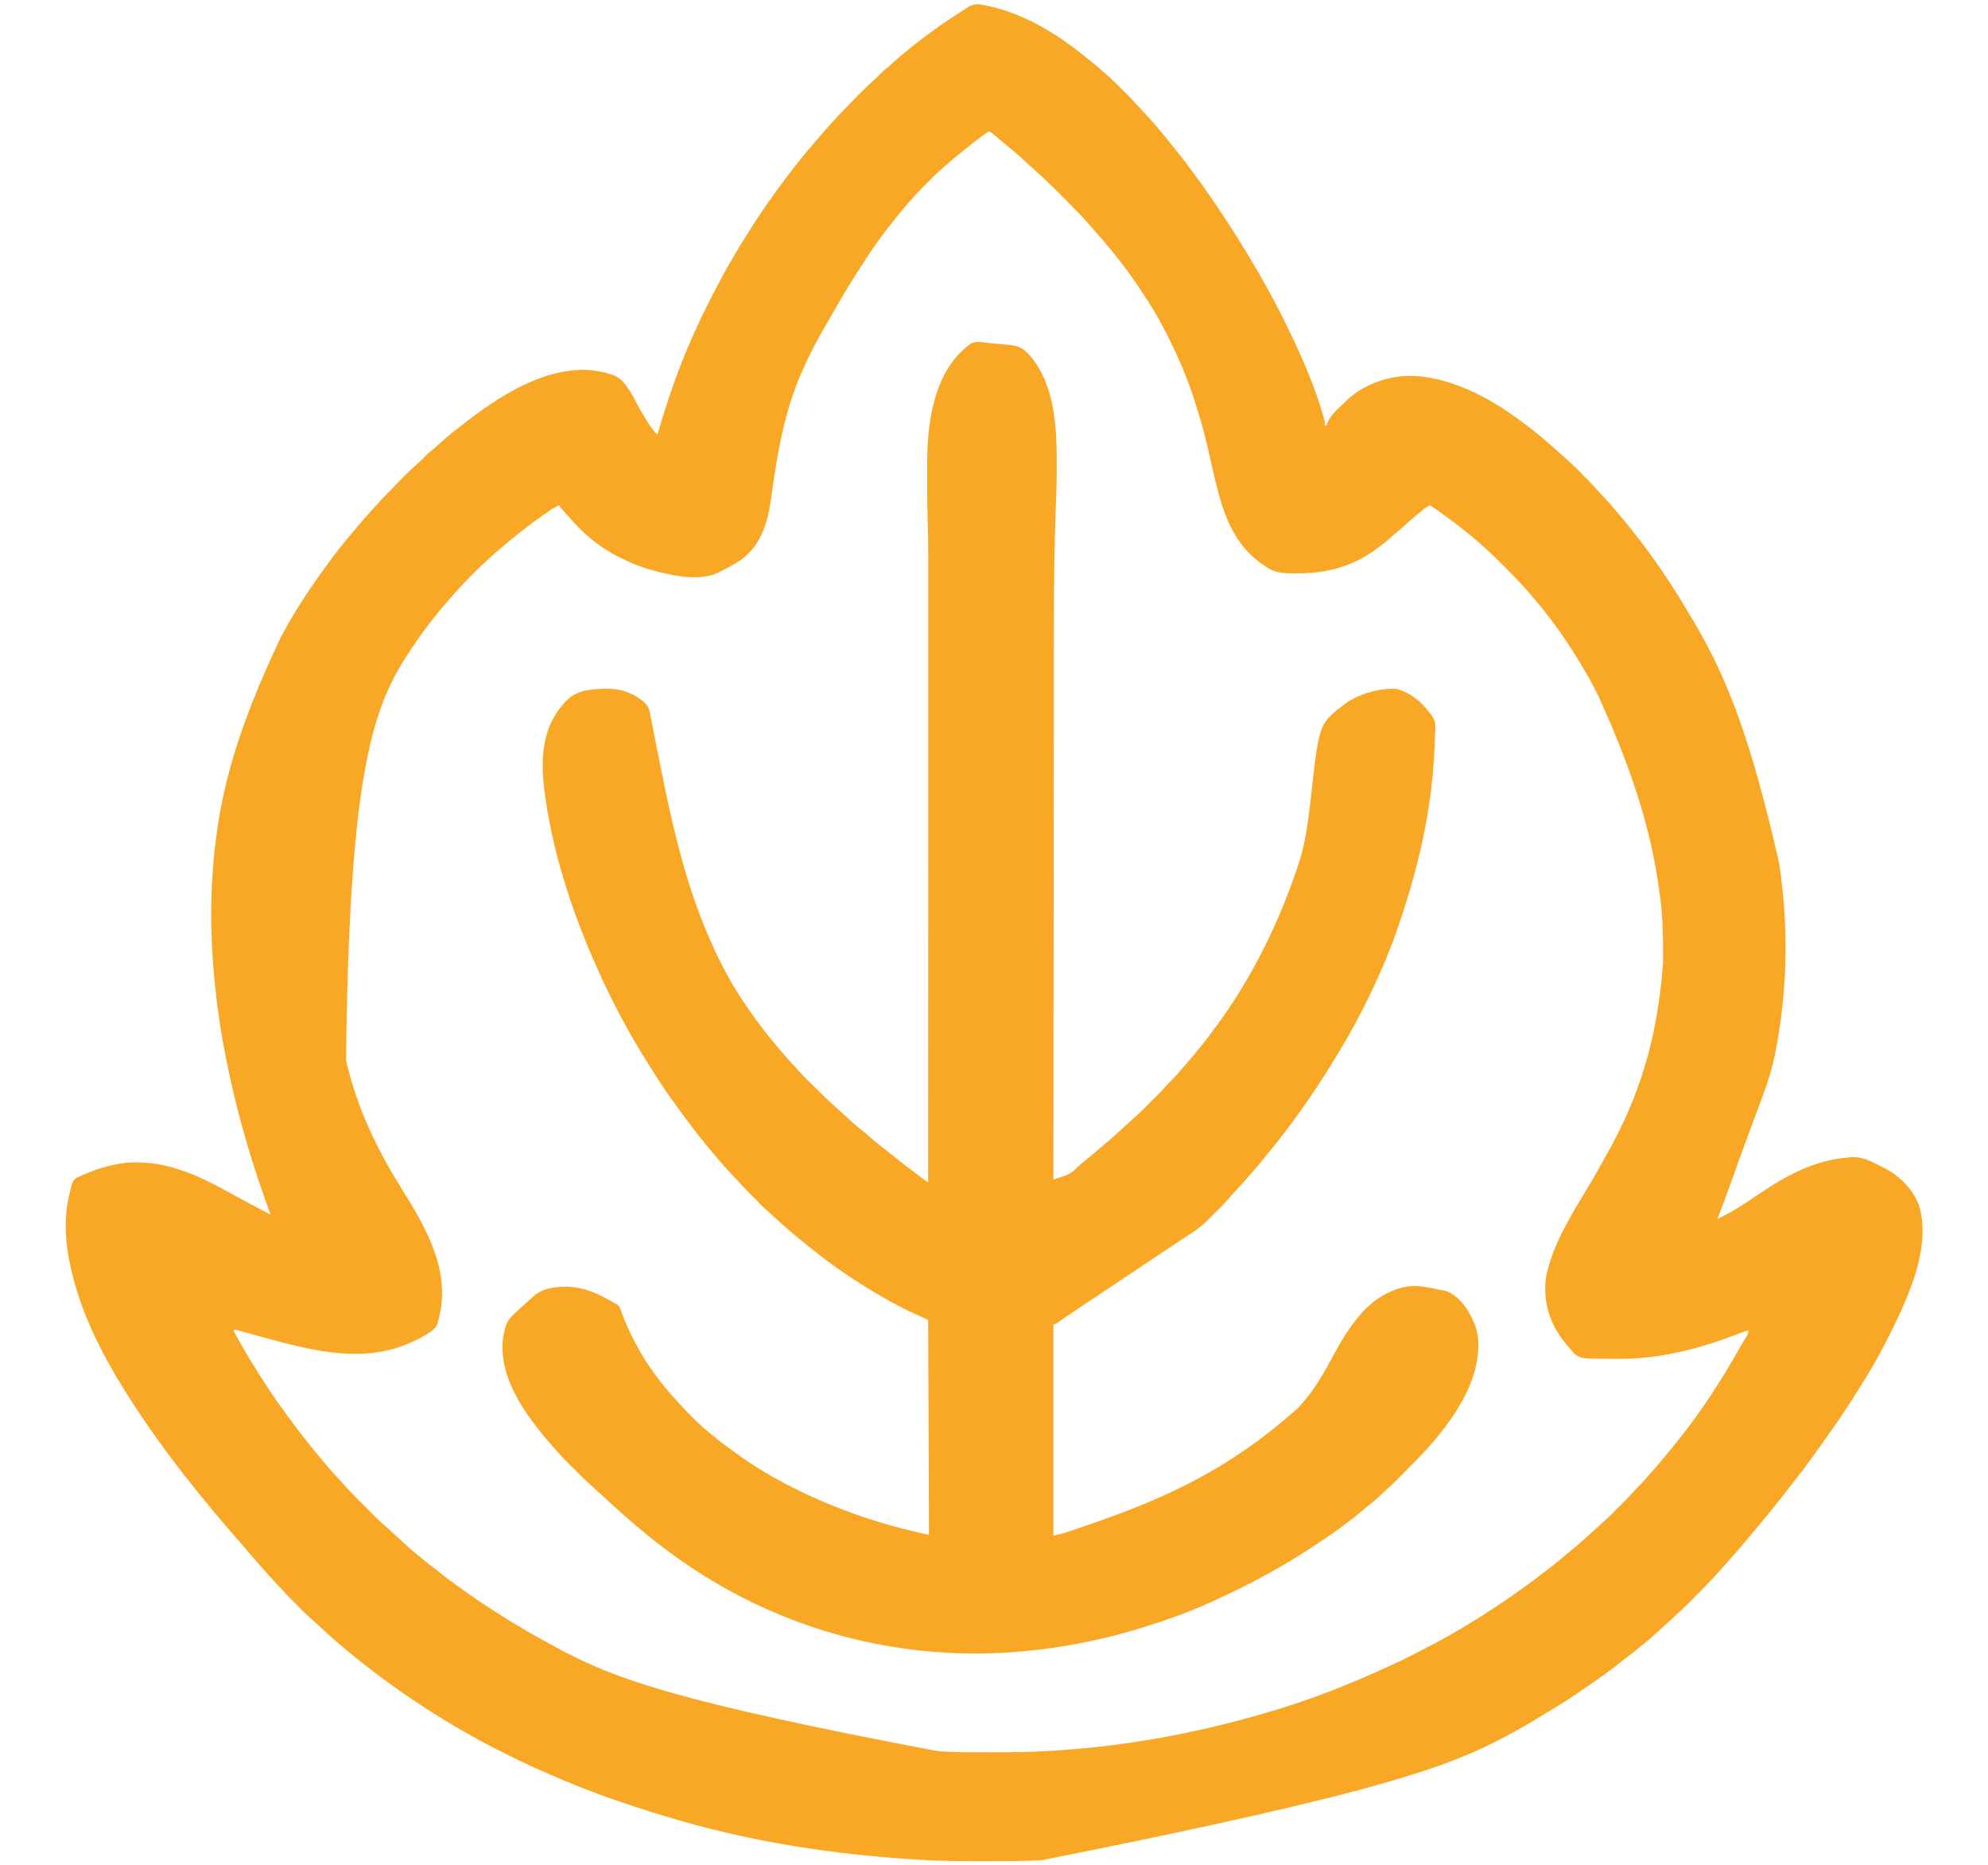
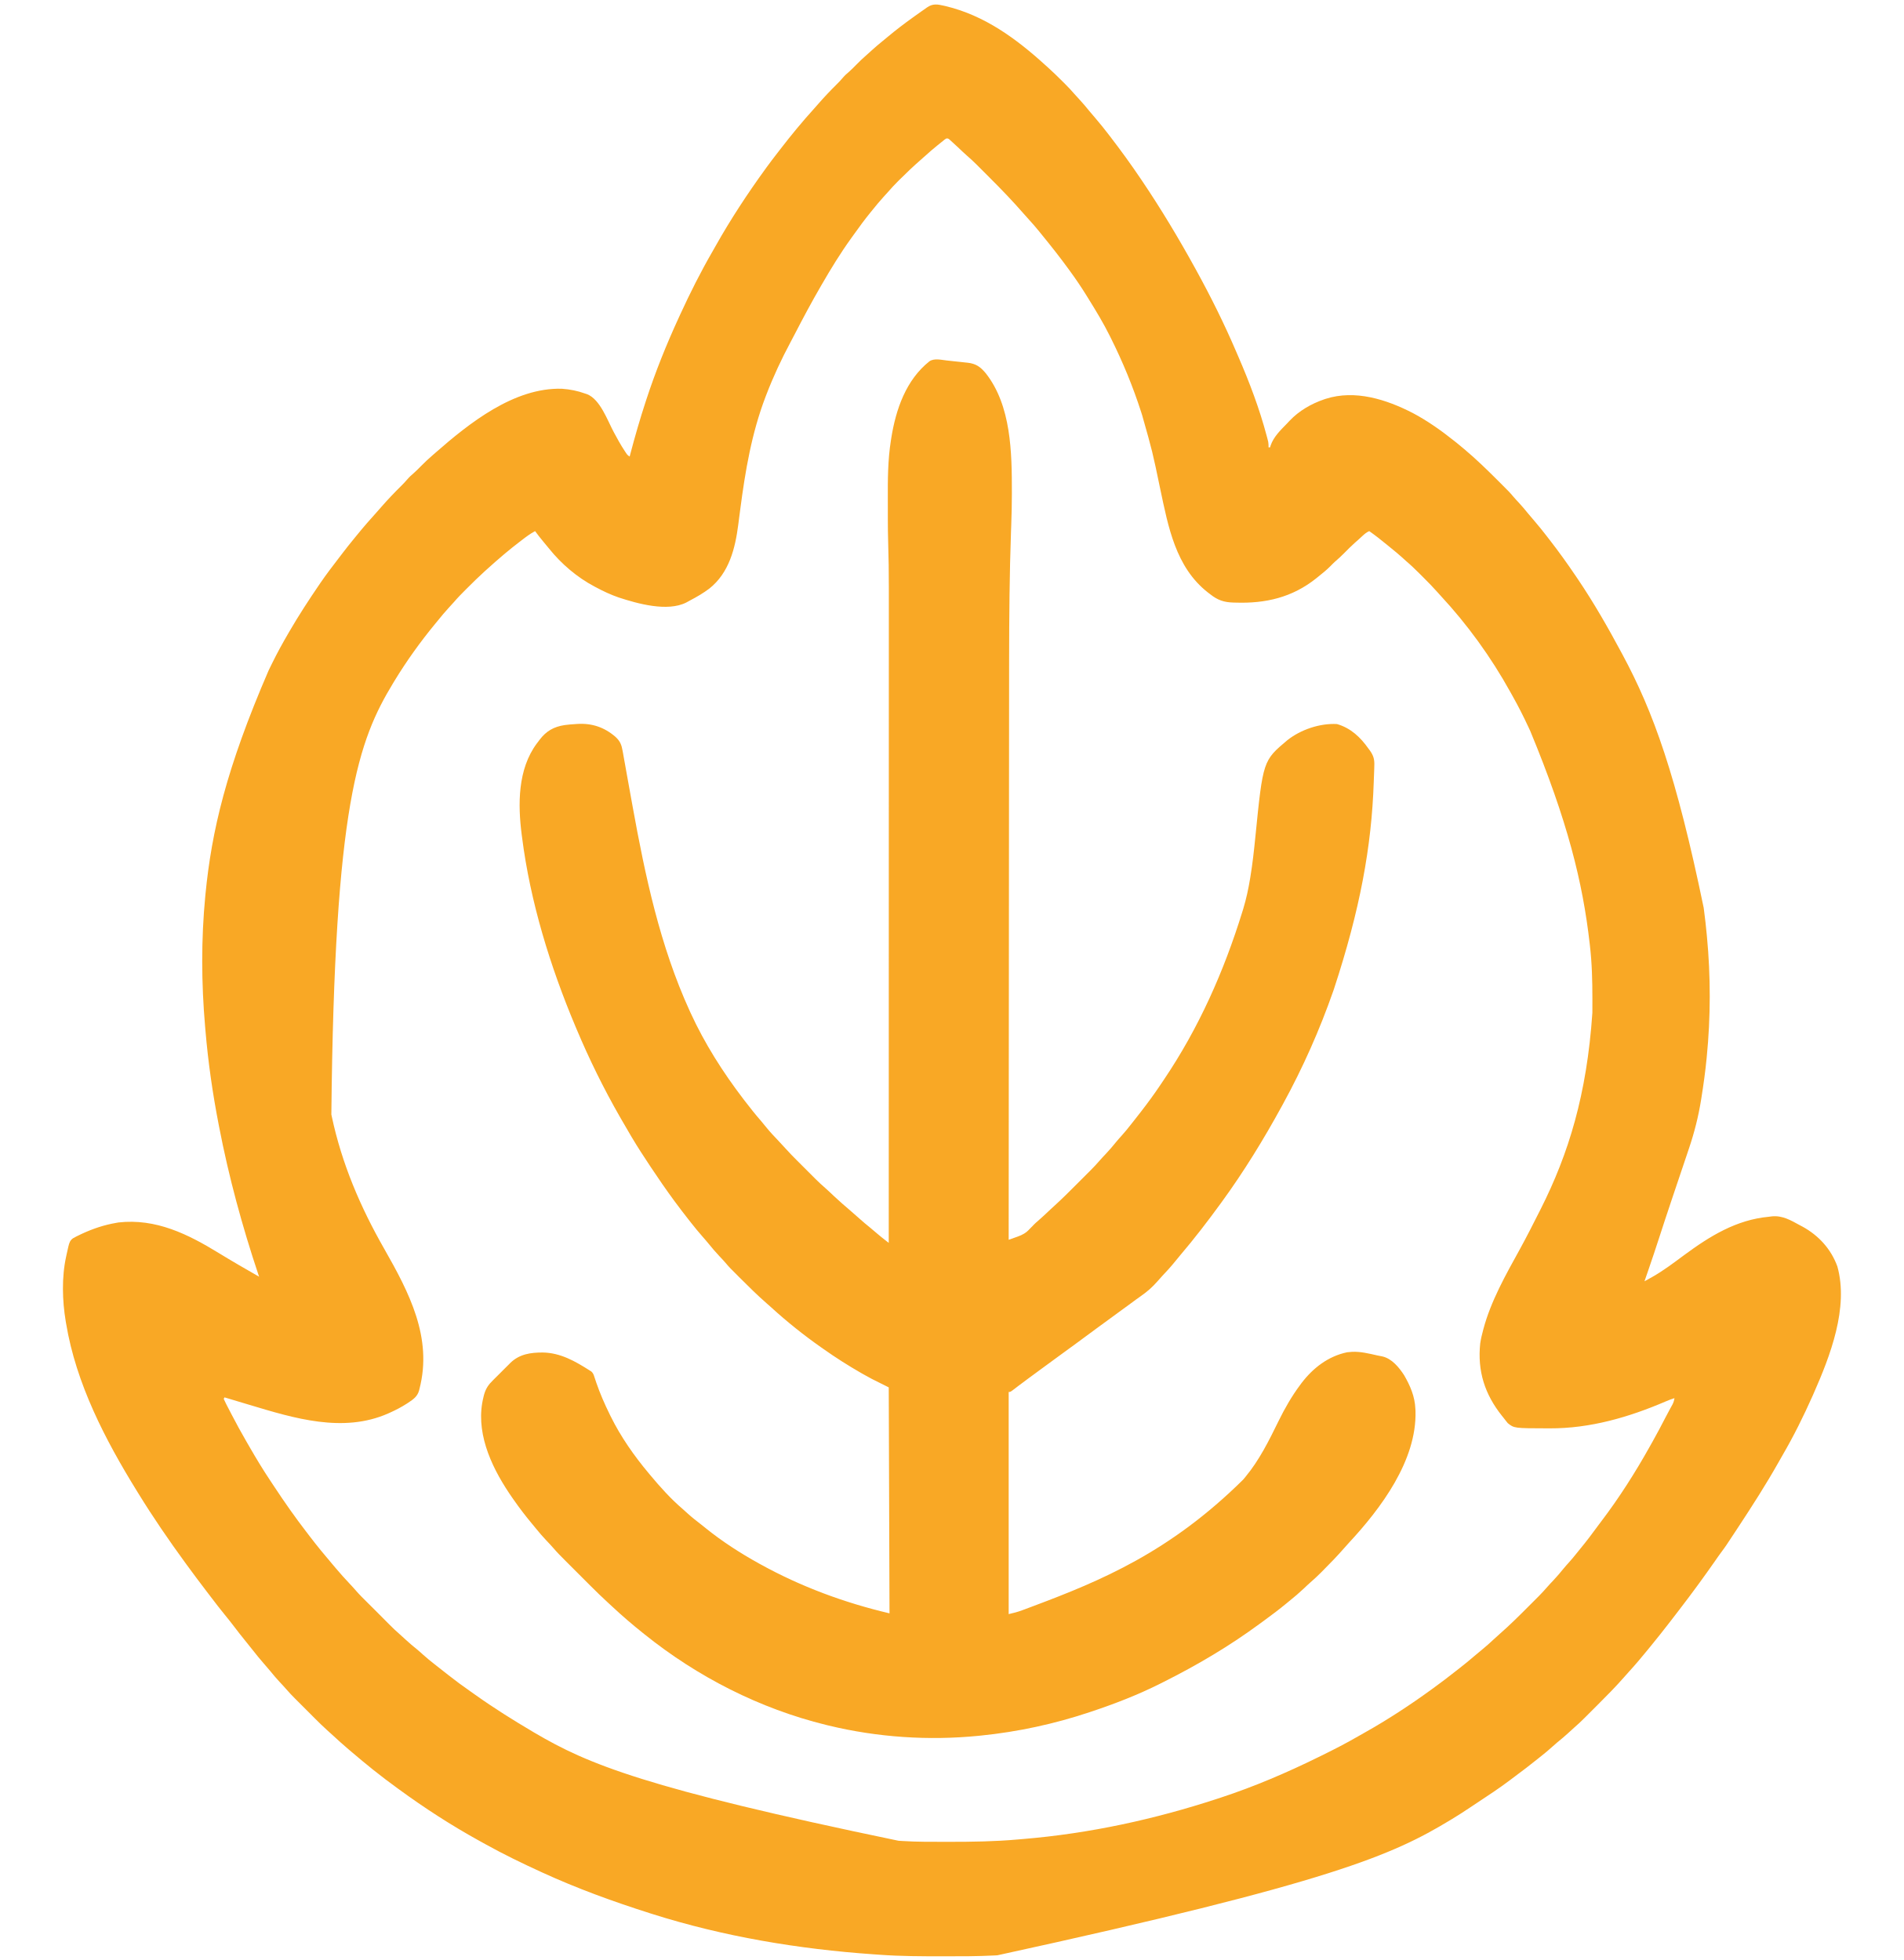
- <svg xmlns="http://www.w3.org/2000/svg" version="1.1" viewBox="0 0 2476 2550" preserveAspectRatio="none" width="2719" height="2550">
+ <svg xmlns="http://www.w3.org/2000/svg" version="1.1" width="2476" height="2550">
  <path d="M0 0 C1.146 0.263 1.146 0.263 2.316 0.531 C52.906 12.697 94.184 43.056 132 77.5 C133.276 78.637 133.276 78.637 134.578 79.797 C141.357 85.894 147.856 92.25 154.312 98.688 C155.585 99.953 155.585 99.953 156.882 101.243 C161.232 105.604 165.433 110.031 169.447 114.702 C171.692 117.301 174.034 119.799 176.375 122.312 C180.645 126.934 184.682 131.694 188.629 136.598 C191.318 139.89 194.092 143.1 196.875 146.312 C202.814 153.203 208.456 160.289 214 167.5 C214.604 168.283 215.207 169.066 215.829 169.873 C229.805 188.023 243.19 206.509 256 225.5 C256.563 226.334 257.127 227.168 257.707 228.027 C282.253 264.431 304.813 302.05 326 340.5 C326.835 342.011 326.835 342.011 327.687 343.553 C346.826 378.33 364.541 413.969 380.133 450.476 C380.99 452.477 381.853 454.475 382.719 456.473 C397.199 489.924 410.213 524.175 419.562 559.438 C419.814 560.385 420.066 561.333 420.326 562.31 C420.55 563.186 420.773 564.062 421.004 564.965 C421.198 565.724 421.392 566.483 421.592 567.265 C422.04 569.718 422.07 572.012 422 574.5 C422.66 574.5 423.32 574.5 424 574.5 C424.273 573.612 424.547 572.724 424.828 571.809 C428.765 560.694 437.313 552.447 445.374 544.177 C446.74 542.768 448.08 541.334 449.414 539.895 C461.572 527.031 477.521 517.793 494.188 512.125 C494.887 511.886 495.587 511.647 496.308 511.401 C534.636 499.145 575.114 512.152 609.41 529.734 C628.801 539.982 646.892 552.827 664 566.5 C664.987 567.286 665.975 568.073 666.992 568.883 C669.686 571.061 672.348 573.271 675 575.5 C675.516 575.931 676.031 576.361 676.562 576.805 C692 589.726 706.319 603.727 720.562 617.938 C721.223 618.595 721.884 619.253 722.564 619.931 C735.384 632.711 735.384 632.711 740.614 638.869 C742.787 641.426 745.088 643.857 747.375 646.312 C751.645 650.934 755.682 655.694 759.629 660.598 C762.318 663.89 765.092 667.1 767.875 670.312 C773.354 676.661 778.577 683.182 783.702 689.819 C784.936 691.417 786.177 693.009 787.418 694.602 C799.505 710.179 810.991 726.145 822 742.5 C822.871 743.786 823.742 745.073 824.613 746.359 C845.253 776.961 863.586 808.978 881 841.5 C881.451 842.338 881.902 843.175 882.367 844.039 C922.734 919.038 952.37 1001.295 988 1173.5 C988.098 1174.225 988.197 1174.951 988.298 1175.698 C989.766 1186.61 990.966 1197.539 992 1208.5 C992.075 1209.281 992.15 1210.062 992.228 1210.867 C997.161 1262.58 997.119 1315.806 992 1367.5 C991.927 1368.25 991.855 1369 991.78 1369.773 C990.123 1386.831 987.761 1403.765 985.062 1420.688 C984.947 1421.418 984.832 1422.148 984.713 1422.901 C981.197 1444.965 975.885 1466.018 968.691 1487.172 C967.879 1489.592 967.068 1492.012 966.258 1494.432 C964.349 1500.124 962.431 1505.812 960.507 1511.499 C958.16 1518.436 955.827 1525.378 953.494 1532.32 C952.873 1534.17 952.873 1534.17 952.239 1536.056 C951.407 1538.532 950.576 1541.007 949.744 1543.482 C948.508 1547.161 947.27 1550.838 946.031 1554.516 C940.437 1571.142 934.959 1587.802 929.553 1604.49 C925.523 1616.929 921.39 1629.328 917.125 1641.688 C916.514 1643.467 915.903 1645.246 915.293 1647.025 C913.866 1651.185 912.434 1655.343 911 1659.5 C913.54 1658.084 916.079 1656.666 918.617 1655.246 C919.685 1654.652 919.685 1654.652 920.774 1654.045 C935.422 1645.839 948.833 1635.592 962.312 1625.625 C995.913 1600.824 1030.338 1579.401 1073 1575.5 C1074.893 1575.253 1074.893 1575.253 1076.824 1575 C1090.555 1573.714 1101.259 1580.065 1113 1586.5 C1114.225 1587.147 1115.45 1587.793 1116.676 1588.438 C1137.648 1599.993 1153.614 1617.469 1161.875 1640.125 C1176.87 1693.841 1152.544 1756.697 1131 1805.5 C1130.532 1806.562 1130.063 1807.625 1129.581 1808.719 C1117.924 1834.938 1105.123 1860.776 1090.689 1885.579 C1088.839 1888.779 1087.019 1891.995 1085.203 1895.215 C1069.021 1923.876 1051.315 1951.493 1033.219 1978.977 C1031.942 1980.919 1030.665 1982.862 1029.389 1984.805 C1016.739 2004.079 1016.739 2004.079 1010.694 2012.217 C1007.811 2016.103 1005.073 2020.09 1002.312 2024.062 C995.645 2033.618 988.868 2043.088 982 2052.5 C981.433 2053.277 980.866 2054.055 980.281 2054.855 C972.473 2065.539 964.538 2076.118 956.462 2086.601 C955.125 2088.338 953.79 2090.077 952.457 2091.816 C949.977 2095.049 947.49 2098.276 945 2101.5 C944.217 2102.515 944.217 2102.515 943.419 2103.55 C935.559 2113.733 927.583 2123.807 919.428 2133.756 C918.14 2135.329 916.857 2136.906 915.574 2138.484 C907.38 2148.556 899.039 2158.461 890.258 2168.027 C888.348 2170.119 886.477 2172.233 884.625 2174.375 C873.664 2186.924 861.954 2198.705 850.163 2210.468 C847.723 2212.901 845.288 2215.34 842.855 2217.779 C840.494 2220.144 838.13 2222.506 835.766 2224.867 C834.473 2226.163 834.473 2226.163 833.155 2227.484 C828.795 2231.827 824.375 2236.033 819.702 2240.037 C817.131 2242.247 814.668 2244.564 812.188 2246.875 C807.491 2251.219 802.637 2255.304 797.652 2259.316 C795.007 2261.494 792.468 2263.753 789.938 2266.062 C786.005 2269.638 781.968 2273.009 777.793 2276.297 C775.763 2277.898 773.746 2279.511 771.738 2281.141 C762.167 2288.893 752.367 2296.315 742.476 2303.655 C740.194 2305.355 737.925 2307.071 735.66 2308.793 C722.177 2318.973 708.085 2328.241 693.989 2337.54 C690.688 2339.718 687.392 2341.904 684.11 2344.111 C676.124 2349.478 668.052 2354.651 659.812 2359.625 C659.221 2359.983 658.629 2360.34 658.02 2360.709 C583.704 2405.601 505.082 2441.411 69.22 2536.393 C67.668 2536.468 66.117 2536.547 64.566 2536.628 C43.261 2537.74 21.951 2537.701 0.625 2537.688 C-0.793 2537.687 -0.793 2537.687 -2.239 2537.687 C-29.346 2537.677 -56.414 2537.652 -83.463 2535.684 C-86.197 2535.486 -88.932 2535.297 -91.667 2535.109 C-189.069 2528.33 -286.816 2512.075 -380 2482.5 C-380.906 2482.213 -381.812 2481.926 -382.746 2481.63 C-430.545 2466.452 -477.396 2449.432 -523 2428.5 C-523.896 2428.09 -523.896 2428.09 -524.809 2427.671 C-548.997 2416.589 -572.88 2405.014 -596.145 2392.086 C-599.134 2390.425 -602.13 2388.775 -605.125 2387.125 C-641.183 2367.182 -675.748 2344.818 -709 2320.5 C-709.795 2319.921 -710.589 2319.341 -711.408 2318.745 C-721.765 2311.192 -732.008 2303.53 -742 2295.5 C-742.64 2294.986 -743.281 2294.472 -743.94 2293.942 C-752.519 2287.04 -761.007 2280.04 -769.376 2272.886 C-771.067 2271.443 -772.764 2270.006 -774.461 2268.57 C-781.347 2262.727 -788.073 2256.749 -794.672 2250.582 C-797.269 2248.156 -799.918 2245.794 -802.574 2243.433 C-807.93 2238.615 -813.05 2233.594 -818.137 2228.496 C-819.06 2227.573 -819.984 2226.651 -820.936 2225.7 C-822.873 2223.765 -824.808 2221.827 -826.741 2219.889 C-829.199 2217.426 -831.661 2214.967 -834.124 2212.51 C-836.505 2210.133 -838.883 2207.752 -841.262 2205.371 C-842.135 2204.5 -843.008 2203.629 -843.907 2202.732 C-848.27 2198.352 -852.499 2193.916 -856.519 2189.219 C-858.89 2186.467 -861.39 2183.837 -863.875 2181.188 C-868.315 2176.416 -872.517 2171.518 -876.598 2166.434 C-879.45 2162.951 -882.408 2159.572 -885.375 2156.188 C-890.031 2150.858 -894.504 2145.427 -898.84 2139.834 C-902.283 2135.394 -905.813 2131.033 -909.375 2126.688 C-914.428 2120.51 -919.305 2114.217 -924.125 2107.856 C-927.824 2102.992 -931.624 2098.225 -935.5 2093.5 C-941.587 2086.07 -947.438 2078.478 -953.237 2070.822 C-955.113 2068.352 -956.997 2065.888 -958.883 2063.426 C-967.721 2051.879 -976.431 2040.247 -985 2028.5 C-985.532 2027.773 -986.063 2027.046 -986.611 2026.296 C-1008.136 1996.818 -1028.874 1966.597 -1048 1935.5 C-1048.626 1934.488 -1049.253 1933.475 -1049.898 1932.432 C-1091.157 1865.669 -1129.028 1792.733 -1142 1714.5 C-1142.162 1713.564 -1142.325 1712.628 -1142.492 1711.664 C-1146.984 1684.853 -1147.877 1654.159 -1142 1627.5 C-1141.719 1626.157 -1141.719 1626.157 -1141.432 1624.787 C-1140.837 1621.996 -1140.21 1619.216 -1139.562 1616.438 C-1139.273 1615.176 -1139.273 1615.176 -1138.978 1613.889 C-1137.831 1609.365 -1136.931 1606.319 -1133 1603.5 C-1129.925 1601.735 -1126.772 1600.193 -1123.562 1598.688 C-1122.638 1598.252 -1121.714 1597.816 -1120.761 1597.367 C-1106.803 1590.946 -1092.17 1586.061 -1077 1583.5 C-1075.49 1583.225 -1075.49 1583.225 -1073.949 1582.945 C-1025.247 1577.454 -983.527 1598.11 -943.169 1622.897 C-935.045 1627.886 -926.854 1632.75 -918.625 1637.562 C-918.039 1637.906 -917.453 1638.249 -916.849 1638.603 C-908.267 1643.628 -899.643 1648.579 -891 1653.5 C-891.315 1652.561 -891.631 1651.621 -891.955 1650.653 C-912.989 1587.771 -930.429 1523.622 -943 1458.5 C-943.232 1457.309 -943.232 1457.309 -943.469 1456.094 C-951.39 1415.454 -957.314 1374.29 -960.787 1333.026 C-960.931 1331.323 -961.076 1329.622 -961.225 1327.92 C-966.083 1271.971 -966.416 1214.42 -961 1158.5 C-960.913 1157.596 -960.826 1156.693 -960.736 1155.762 C-952.711 1073.757 -933.937 992.758 -878.596 864.723 C-877.097 861.695 -875.614 858.66 -874.137 855.621 C-867.61 842.277 -860.485 829.329 -853 816.5 C-852.02 814.814 -852.02 814.814 -851.021 813.095 C-839.135 792.697 -826.31 772.993 -813 753.5 C-812.379 752.589 -811.757 751.678 -811.117 750.739 C-803.405 739.485 -795.132 728.662 -786.811 717.854 C-785.227 715.795 -783.649 713.731 -782.074 711.664 C-777.556 705.741 -772.943 699.909 -768.199 694.164 C-766.756 692.416 -765.321 690.661 -763.895 688.898 C-755.241 678.212 -746.194 667.857 -736.957 657.672 C-735.216 655.74 -733.51 653.783 -731.812 651.812 C-723.595 642.396 -714.956 633.35 -706.057 624.578 C-703.328 621.875 -700.735 619.116 -698.25 616.188 C-695.54 613.011 -692.616 610.372 -689.434 607.68 C-686.158 604.746 -683.09 601.626 -680 598.5 C-675.156 593.617 -670.254 588.942 -665 584.5 C-663.914 583.552 -662.829 582.603 -661.746 581.652 C-617.616 542.986 -559.238 496.431 -497.035 498.277 C-486.591 499.044 -476.854 500.927 -467 504.5 C-466.114 504.79 -465.229 505.08 -464.316 505.379 C-447.299 512.149 -437.843 539.463 -429.789 554.477 C-425.244 562.936 -420.697 571.31 -415.375 579.312 C-414.961 579.935 -414.547 580.558 -414.12 581.2 C-412.037 584.361 -412.037 584.361 -409 586.5 C-408.632 585.094 -408.632 585.094 -408.257 583.659 C-402.148 560.387 -395.501 537.362 -388 514.5 C-387.784 513.838 -387.568 513.176 -387.345 512.495 C-375.406 475.967 -361.059 440.4 -345 405.5 C-344.333 404.046 -343.667 402.592 -343 401.138 C-330.317 373.526 -316.709 346.462 -301.516 320.138 C-300.026 317.544 -298.555 314.94 -297.09 312.332 C-277.642 277.778 -255.728 244.404 -232.438 212.312 C-231.619 211.183 -231.619 211.183 -230.785 210.031 C-226.417 204.026 -221.945 198.115 -217.374 192.264 C-215.829 190.28 -214.295 188.289 -212.762 186.297 C-198.829 168.233 -184.334 150.61 -169 133.715 C-167.204 131.726 -165.44 129.714 -163.688 127.688 C-155.923 118.798 -147.844 110.258 -139.446 101.968 C-136.732 99.277 -134.12 96.579 -131.688 93.625 C-129.212 90.627 -126.429 88.226 -123.469 85.715 C-120.184 82.768 -117.102 79.638 -114 76.5 C-109.78 72.24 -105.556 68.073 -100.977 64.195 C-98.491 62.064 -96.096 59.843 -93.688 57.625 C-89.276 53.606 -84.763 49.771 -80.117 46.027 C-77.788 44.15 -75.487 42.24 -73.195 40.316 C-62.775 31.596 -52.037 23.423 -41 15.5 C-40.22 14.939 -39.439 14.379 -38.635 13.801 C-36.365 12.175 -34.09 10.554 -31.812 8.938 C-31.142 8.461 -30.472 7.985 -29.781 7.494 C-28.499 6.591 -27.211 5.697 -25.917 4.812 C-24.602 3.912 -23.303 2.991 -22.017 2.051 C-14.639 -3.067 -8.501 -1.951 0 0 Z M-0.938 175.438 C-1.742 176.078 -2.546 176.719 -3.375 177.379 C-4.241 178.079 -5.107 178.779 -6 179.5 C-6.887 180.21 -7.774 180.921 -8.688 181.652 C-14.166 186.08 -19.472 190.652 -24.68 195.395 C-26.702 197.229 -28.747 199.028 -30.812 200.812 C-40.146 208.979 -49.092 217.495 -57.875 226.25 C-58.671 227.042 -59.468 227.834 -60.288 228.649 C-64.506 232.878 -68.563 237.186 -72.458 241.713 C-74.543 244.13 -76.709 246.468 -78.875 248.812 C-83.796 254.215 -88.427 259.802 -93 265.5 C-93.924 266.632 -94.848 267.763 -95.773 268.895 C-103.005 277.78 -109.789 286.939 -116.419 296.28 C-117.911 298.375 -119.416 300.46 -120.926 302.543 C-134.783 321.767 -147.146 341.994 -159 362.5 C-159.5 363.36 -159.999 364.22 -160.514 365.106 C-172.232 385.305 -183.228 405.879 -193.949 426.621 C-195.805 430.209 -197.677 433.786 -199.582 437.348 C-211.42 459.477 -221.997 482.068 -231 505.5 C-231.424 506.598 -231.848 507.697 -232.284 508.828 C-250.385 556.244 -258.614 605.157 -265.146 655.259 C-265.656 659.168 -266.174 663.076 -266.692 666.984 C-267.048 669.703 -267.391 672.424 -267.733 675.144 C-271.753 706.254 -279.661 737.821 -305.316 758.215 C-313.07 764.076 -321.477 769.004 -330.084 773.494 C-331.868 774.431 -333.628 775.411 -335.387 776.395 C-359.9 788.782 -398.637 777.888 -423.227 769.836 C-433.586 766.261 -443.36 761.684 -453 756.5 C-453.886 756.035 -453.886 756.035 -454.791 755.56 C-477.164 743.772 -497.96 726.067 -513.707 706.363 C-516.155 703.306 -518.666 700.309 -521.188 697.312 C-524.948 692.813 -528.546 688.237 -532 683.5 C-538.227 686.809 -543.675 690.885 -549.25 695.188 C-550.655 696.266 -550.655 696.266 -552.088 697.366 C-558.491 702.297 -564.832 707.277 -571 712.5 C-571.542 712.958 -572.083 713.417 -572.642 713.889 C-580.209 720.301 -587.673 726.813 -595 733.5 C-595.878 734.285 -596.756 735.07 -597.66 735.879 C-605.46 742.939 -612.929 750.321 -620.375 757.75 C-620.897 758.269 -621.419 758.789 -621.957 759.324 C-627.315 764.661 -632.596 770.02 -637.515 775.77 C-639.731 778.352 -642.056 780.823 -644.375 783.312 C-649.491 788.857 -654.272 794.621 -659 800.5 C-659.973 801.682 -660.947 802.863 -661.922 804.043 C-681.321 827.576 -699.149 852.441 -715 878.5 C-715.516 879.349 -716.033 880.197 -716.564 881.071 C-762.091 956.276 -792.998 1038.775 -797 1442.5 C-796.834 1443.282 -796.668 1444.065 -796.497 1444.871 C-783.385 1506.499 -759.343 1562.81 -728.106 1617.455 C-695.883 1674.04 -665.105 1732.846 -682.375 1799.438 C-682.56 1800.177 -682.744 1800.917 -682.934 1801.679 C-685.086 1809.342 -690.418 1813.092 -696.812 1817.312 C-697.466 1817.744 -698.12 1818.176 -698.794 1818.62 C-705.901 1823.214 -713.285 1827.037 -721 1830.5 C-721.689 1830.811 -722.378 1831.121 -723.088 1831.441 C-781.688 1857.306 -845.327 1837.739 -903.246 1820.327 C-906.649 1819.305 -910.054 1818.289 -913.459 1817.274 C-920.978 1815.033 -928.492 1812.776 -936 1810.5 C-936.33 1811.16 -936.66 1811.82 -937 1812.5 C-935.951 1814.92 -934.84 1817.211 -933.617 1819.543 C-933.069 1820.61 -933.069 1820.61 -932.51 1821.699 C-931.307 1824.033 -930.092 1826.36 -928.875 1828.688 C-928.038 1830.3 -927.201 1831.913 -926.364 1833.526 C-920.389 1845 -914.233 1856.353 -907.725 1867.534 C-906.143 1870.254 -904.572 1872.979 -903.004 1875.707 C-894.43 1890.6 -885.545 1905.21 -875.998 1919.506 C-874.207 1922.19 -872.424 1924.879 -870.645 1927.572 C-857.632 1947.262 -844.195 1966.461 -829.793 1985.167 C-828.261 1987.16 -826.735 1989.158 -825.215 1991.16 C-815.651 2003.71 -805.629 2015.892 -795.377 2027.885 C-793.959 2029.548 -792.549 2031.219 -791.141 2032.891 C-785.271 2039.831 -779.233 2046.574 -772.983 2053.175 C-770.166 2056.155 -767.414 2059.163 -764.746 2062.277 C-760.21 2067.497 -755.285 2072.322 -750.375 2077.188 C-748.983 2078.573 -748.983 2078.573 -747.562 2079.986 C-745.838 2081.703 -744.112 2083.418 -742.384 2085.132 C-738.306 2089.183 -734.248 2093.255 -730.199 2097.336 C-728.362 2099.182 -726.525 2101.029 -724.688 2102.875 C-723.775 2103.795 -722.863 2104.716 -721.924 2105.664 C-717.334 2110.27 -712.706 2114.749 -707.767 2118.98 C-705.175 2121.21 -702.69 2123.544 -700.188 2125.875 C-695.491 2130.219 -690.637 2134.304 -685.652 2138.316 C-683.007 2140.494 -680.468 2142.753 -677.938 2145.062 C-673.125 2149.437 -668.119 2153.492 -663 2157.5 C-661.461 2158.714 -661.461 2158.714 -659.891 2159.953 C-656.929 2162.289 -653.961 2164.615 -650.991 2166.939 C-648.89 2168.586 -646.795 2170.24 -644.699 2171.895 C-635.363 2179.24 -625.863 2186.26 -616.104 2193.032 C-613.99 2194.507 -611.888 2195.996 -609.789 2197.492 C-585.618 2214.71 -560.545 2230.408 -535 2245.5 C-533.706 2246.265 -533.706 2246.265 -532.386 2247.045 C-463.102 2287.805 -388.492 2319.018 -59.292 2387.359 C-57.798 2387.451 -56.304 2387.546 -54.811 2387.646 C-34.991 2388.945 -15.102 2388.744 4.75 2388.75 C5.694 2388.751 6.639 2388.751 7.612 2388.752 C36.98 2388.765 66.179 2388.327 95.452 2385.725 C97.995 2385.5 100.539 2385.288 103.083 2385.078 C189.229 2377.903 273.962 2359.45 356 2332.5 C357.322 2332.068 358.643 2331.636 359.965 2331.205 C403.58 2316.868 445.843 2298.785 487 2278.5 C488.265 2277.88 489.53 2277.26 490.796 2276.641 C507.27 2268.57 523.502 2260.244 539.369 2251.021 C541.98 2249.512 544.604 2248.029 547.234 2246.555 C577.208 2229.718 606.187 2210.708 634 2190.5 C634.763 2189.947 635.526 2189.393 636.312 2188.823 C646.139 2181.679 655.829 2174.392 665.331 2166.822 C667.039 2165.469 668.758 2164.131 670.48 2162.797 C677.124 2157.642 683.604 2152.347 689.959 2146.84 C693.441 2143.824 696.969 2140.885 700.562 2138 C705.3 2134.157 709.788 2130.095 714.235 2125.924 C717.026 2123.307 719.852 2120.744 722.744 2118.237 C735.405 2107.178 747.337 2095.326 759.203 2083.427 C761.588 2081.037 763.978 2078.652 766.369 2076.268 C767.914 2074.722 769.459 2073.175 771.004 2071.629 C771.705 2070.93 772.406 2070.231 773.129 2069.51 C777.055 2065.566 780.81 2061.524 784.436 2057.302 C786.997 2054.351 789.694 2051.529 792.375 2048.688 C797.097 2043.646 801.567 2038.476 805.887 2033.082 C808.036 2030.456 810.275 2027.944 812.562 2025.438 C816.116 2021.529 819.46 2017.514 822.727 2013.363 C824.431 2011.217 826.153 2009.093 827.898 2006.98 C835.712 1997.508 843.068 1987.767 850.287 1977.835 C851.863 1975.686 853.465 1973.56 855.082 1971.441 C878.173 1941.018 899.01 1908.24 917.643 1874.926 C918.937 1872.613 920.239 1870.306 921.543 1868 C927.303 1857.77 932.756 1847.39 938.152 1836.965 C939.905 1833.585 941.681 1830.221 943.504 1826.879 C943.877 1826.193 944.25 1825.508 944.634 1824.802 C945.609 1823.018 946.591 1821.24 947.574 1819.461 C948.886 1816.737 949.585 1814.479 950 1811.5 C946.012 1812.781 942.175 1814.225 938.336 1815.898 C890.493 1836.427 840.227 1851.022 787.812 1850.812 C786.488 1850.811 786.488 1850.811 785.137 1850.81 C741.531 1850.717 741.531 1850.717 733.137 1844.012 C732.658 1843.41 732.18 1842.808 731.688 1842.188 C730.825 1841.116 730.825 1841.116 729.945 1840.023 C729.303 1839.191 728.661 1838.358 728 1837.5 C726.821 1836.034 726.821 1836.034 725.617 1834.539 C703.295 1806.553 693.586 1776.389 697.316 1740.452 C698.16 1734.701 699.47 1729.103 701 1723.5 C701.257 1722.516 701.257 1722.516 701.519 1721.513 C711.133 1685.365 730.61 1650.927 748.562 1618.375 C757.778 1601.631 766.393 1584.562 775 1567.5 C775.36 1566.787 775.72 1566.074 776.09 1565.34 C812.299 1493.496 836.003 1416.523 843.203 1310.371 C843.21 1309.074 843.217 1307.778 843.224 1306.442 C843.244 1302.274 843.249 1298.106 843.25 1293.938 C843.25 1293.225 843.251 1292.513 843.251 1291.779 C843.259 1268.565 842.694 1245.576 840 1222.5 C839.876 1221.409 839.876 1221.409 839.75 1220.296 C830.675 1140.337 810.941 1060.552 762.354 943.381 C761.447 941.452 760.545 939.521 759.646 937.588 C753.439 924.246 746.826 911.203 739.614 898.375 C738.524 896.433 737.44 894.488 736.362 892.539 C711.42 847.489 680.608 804.909 645.546 767.189 C644.392 765.929 643.253 764.655 642.12 763.375 C636.192 756.686 629.981 750.327 623.652 744.022 C621.933 742.308 620.219 740.589 618.506 738.869 C612.838 733.198 607.115 727.693 601 722.5 C599.392 721.046 597.788 719.588 596.188 718.125 C591.458 713.862 586.584 709.814 581.628 705.819 C579.789 704.329 577.961 702.827 576.133 701.324 C568.585 695.132 560.997 689.108 553 683.5 C549.549 685.005 547.133 687.016 544.375 689.562 C543.049 690.781 543.049 690.781 541.695 692.023 C540.361 693.249 540.361 693.249 539 694.5 C537.417 695.896 535.834 697.292 534.25 698.688 C529.329 703.104 524.692 707.778 520.043 712.476 C516.436 716.108 512.755 719.565 508.844 722.871 C506.685 724.778 504.697 726.812 502.688 728.875 C497.775 733.838 492.479 738.18 487 742.5 C485.989 743.316 484.979 744.132 483.938 744.973 C452.921 769.748 418.225 777.831 379 776.5 C377.625 776.468 377.625 776.468 376.222 776.436 C363.768 776.071 355.721 773.255 346 765.5 C345.037 764.772 344.074 764.043 343.082 763.293 C301.116 730.442 291.558 677.83 281.095 628.449 C271.035 580.039 271.035 580.039 257.562 532.5 C257.099 531.057 256.636 529.615 256.174 528.172 C245.524 495.151 232.461 463.539 217 432.5 C216.499 431.488 215.998 430.477 215.481 429.435 C207.24 412.89 197.748 397.182 188 381.5 C186.889 379.699 185.779 377.898 184.668 376.098 C178.164 365.615 171.251 355.479 164 345.5 C163.435 344.721 162.87 343.942 162.288 343.139 C151.145 327.812 139.468 312.989 127.481 298.317 C126.157 296.693 124.842 295.062 123.527 293.43 C118.977 287.795 114.241 282.387 109.34 277.055 C107.342 274.873 105.379 272.67 103.438 270.438 C89.204 254.095 74.206 238.54 58.866 223.236 C56.105 220.48 53.349 217.719 50.594 214.957 C48.815 213.179 47.037 211.402 45.258 209.625 C44.446 208.811 43.635 207.998 42.798 207.159 C38.559 202.938 34.242 198.876 29.708 194.972 C27.745 193.28 25.846 191.529 23.965 189.746 C23.3 189.119 22.636 188.492 21.951 187.846 C20.605 186.57 19.258 185.294 17.912 184.018 C14.691 180.978 11.451 177.965 8.129 175.035 C7.297 174.301 7.297 174.301 6.448 173.551 C3.336 171.292 1.674 173.355 -0.938 175.438 Z " fill="#F9A825" transform="translate(1228,7.5)" />
  <path d="M0 0 C1.454 0.156 1.454 0.156 2.938 0.315 C4.973 0.535 7.009 0.758 9.044 0.983 C12.145 1.324 15.248 1.648 18.352 1.971 C20.339 2.188 22.326 2.406 24.312 2.625 C25.232 2.719 26.152 2.813 27.1 2.91 C38.047 4.164 43.665 8.233 50.648 16.539 C83.962 58.702 84.73 120.072 84.666 171.489 C84.666 172.337 84.666 173.186 84.665 174.061 C84.653 187.207 84.363 200.33 83.885 213.466 C83.819 215.287 83.754 217.109 83.688 218.93 C83.637 220.325 83.637 220.325 83.586 221.748 C81.57 277.709 81.182 333.644 81.091 389.635 C81.089 390.658 81.088 391.681 81.086 392.735 C81.044 418.833 81.027 444.932 81.02 471.031 C81.016 488.356 81.004 505.68 80.987 523.005 C80.985 524.749 80.985 524.749 80.983 526.529 C80.977 532.437 80.971 538.346 80.965 544.255 C80.922 585.73 80.892 627.205 80.87 668.679 C80.849 708.884 80.821 749.089 80.786 789.294 C80.785 790.541 80.784 791.788 80.783 793.072 C80.772 805.598 80.76 818.124 80.749 830.65 C80.726 856.15 80.704 881.65 80.682 907.149 C80.681 908.321 80.68 909.492 80.679 910.699 C80.614 988.47 80.567 1066.241 80.523 1144.012 C83.594 1142.931 86.657 1141.832 89.72 1140.73 C90.585 1140.426 91.451 1140.121 92.343 1139.808 C98.599 1137.544 103.212 1134.997 107.711 1130.012 C108.933 1128.772 110.156 1127.532 111.379 1126.293 C111.929 1125.715 112.478 1125.138 113.044 1124.543 C114.779 1122.747 116.612 1121.116 118.523 1119.512 C122.952 1115.698 127.194 1111.686 131.455 1107.688 C132.049 1107.131 132.642 1106.574 133.254 1106 C133.916 1105.379 134.577 1104.757 135.259 1104.117 C136.875 1102.614 138.503 1101.125 140.14 1099.645 C150.246 1090.485 159.86 1080.829 169.491 1071.174 C171.925 1068.735 174.363 1066.3 176.803 1063.867 C179.168 1061.506 181.529 1059.141 183.891 1056.777 C184.754 1055.916 185.618 1055.054 186.508 1054.166 C190.837 1049.821 195.029 1045.417 199.017 1040.756 C201.553 1037.819 204.236 1035.021 206.898 1032.199 C211.621 1027.157 216.09 1021.988 220.41 1016.594 C222.56 1013.968 224.798 1011.455 227.086 1008.949 C231.46 1004.137 235.514 999.13 239.523 994.012 C240.31 993.02 241.096 992.029 241.906 991.008 C244.798 987.358 247.665 983.688 250.523 980.012 C251.438 978.837 251.438 978.837 252.37 977.638 C261.342 966.07 269.952 954.338 278.084 942.165 C279.425 940.158 280.775 938.158 282.129 936.16 C327.791 868.535 360.496 794.807 384.523 717.012 C384.89 715.826 385.256 714.641 385.634 713.419 C389.509 700.632 392.275 687.731 394.461 674.562 C394.654 673.406 394.654 673.406 394.852 672.225 C397.745 654.768 399.649 637.237 401.411 619.635 C411.321 520.672 411.321 520.672 442.995 494.027 C460.307 480.257 485.356 471.789 507.523 473.012 C525.389 478.175 538.108 490.161 548.523 505.012 C549.435 506.222 549.435 506.222 550.366 507.456 C555.355 514.497 556.49 519.546 556.086 528.074 C556.042 529.854 556.042 529.854 555.997 531.669 C555.901 535.041 555.768 538.408 555.618 541.778 C555.519 544.108 555.438 546.437 555.361 548.767 C552.575 632.202 537.541 714.562 503.523 818.012 C503.185 818.984 503.185 818.984 502.839 819.977 C485.244 870.451 463.2 920.124 437.523 967.012 C436.991 967.989 436.459 968.966 435.91 969.973 C412.349 1013.125 386.489 1055.25 357.523 1095.012 C356.983 1095.755 356.444 1096.497 355.887 1097.263 C339.217 1120.15 321.96 1142.613 303.605 1164.178 C300.731 1167.56 297.925 1170.986 295.148 1174.449 C290.528 1180.133 285.546 1185.445 280.535 1190.781 C278.202 1193.269 275.933 1195.799 273.711 1198.387 C267.3 1205.731 260.542 1211.627 252.551 1217.188 C248.061 1220.314 243.669 1223.567 239.273 1226.824 C233.051 1231.425 226.805 1235.991 220.523 1240.512 C211.94 1246.692 203.421 1252.96 194.915 1259.246 C190.163 1262.755 185.407 1266.256 180.651 1269.759 C176.678 1272.686 172.707 1275.614 168.738 1278.547 C160.29 1284.786 151.813 1290.982 143.291 1297.12 C135.459 1302.766 127.692 1308.499 119.928 1314.237 C117.509 1316.023 115.087 1317.805 112.664 1319.586 C111.864 1320.174 111.064 1320.763 110.24 1321.369 C108.652 1322.537 107.064 1323.704 105.475 1324.871 C101.577 1327.741 97.697 1330.63 93.844 1333.559 C93.105 1334.119 92.366 1334.68 91.604 1335.257 C90.207 1336.32 88.812 1337.386 87.421 1338.458 C82.744 1342.012 82.744 1342.012 80.523 1342.012 C80.523 1437.382 80.523 1532.752 80.523 1631.012 C86.796 1629.618 92.457 1628.117 98.402 1625.879 C99.235 1625.57 100.068 1625.262 100.926 1624.943 C103.649 1623.931 106.368 1622.91 109.086 1621.887 C110.027 1621.534 110.968 1621.182 111.938 1620.819 C200.414 1587.679 290.296 1550.257 385.523 1456.012 C386.447 1454.897 387.374 1453.785 388.305 1452.676 C406.526 1430.793 419.254 1404.97 431.711 1379.512 C439.646 1363.345 448.73 1347.453 459.523 1333.012 C460.43 1331.772 460.43 1331.772 461.355 1330.508 C476.415 1310.756 496.196 1295.438 520.836 1290.324 C522.053 1290.221 523.27 1290.118 524.523 1290.012 C525.329 1289.936 526.135 1289.86 526.965 1289.781 C538.114 1289.232 548.915 1291.948 559.725 1294.393 C561.991 1294.894 564.251 1295.335 566.535 1295.742 C578.849 1298.484 588.32 1310.018 594.941 1320.277 C602.874 1333.988 608.865 1347.927 609.523 1364.012 C609.575 1364.973 609.627 1365.935 609.68 1366.926 C611.485 1431.178 564.552 1493.643 522.902 1538.422 C520.953 1540.544 519.051 1542.69 517.16 1544.863 C508.044 1555.313 498.373 1565.256 488.586 1575.074 C487.806 1575.859 487.026 1576.644 486.222 1577.452 C482.087 1581.576 477.867 1585.529 473.442 1589.339 C470.279 1592.097 467.256 1595.001 464.211 1597.887 C458.187 1603.546 451.987 1608.858 445.523 1614.012 C444.333 1614.992 443.144 1615.973 441.957 1616.957 C432.509 1624.762 422.786 1632.119 412.864 1639.311 C410.657 1640.915 408.46 1642.531 406.266 1644.152 C367.259 1672.834 325.564 1697.418 282.326 1719.107 C280.685 1719.931 279.045 1720.757 277.406 1721.584 C248.48 1736.103 218.207 1747.803 187.523 1758.012 C186.858 1758.234 186.193 1758.456 185.508 1758.685 C139.774 1773.929 92.5 1784.17 44.523 1789.012 C43.451 1789.122 42.378 1789.232 41.273 1789.346 C-23.581 1795.781 -90.13 1791.339 -153.477 1776.012 C-154.638 1775.731 -155.799 1775.451 -156.996 1775.162 C-243.333 1753.955 -324.283 1712.678 -393.477 1657.012 C-394.108 1656.507 -394.739 1656.002 -395.389 1655.481 C-408.672 1644.846 -421.582 1633.834 -434.023 1622.222 C-436.165 1620.227 -438.314 1618.241 -440.476 1616.269 C-448.436 1608.998 -456.135 1601.501 -463.75 1593.871 C-464.97 1592.652 -466.19 1591.433 -467.411 1590.213 C-469.942 1587.684 -472.471 1585.153 -474.999 1582.62 C-478.219 1579.394 -481.444 1576.172 -484.671 1572.952 C-487.181 1570.445 -489.689 1567.936 -492.196 1565.426 C-493.384 1564.237 -494.573 1563.049 -495.763 1561.862 C-501.357 1556.277 -506.93 1550.71 -512.049 1544.677 C-514.703 1541.581 -517.547 1538.659 -520.352 1535.699 C-525.132 1530.611 -529.73 1525.453 -534.086 1519.992 C-535.926 1517.699 -537.788 1515.437 -539.68 1513.188 C-548.114 1503.131 -555.972 1492.779 -563.477 1482.012 C-563.92 1481.381 -564.362 1480.75 -564.819 1480.1 C-589.463 1444.833 -611.774 1400.425 -604.227 1356.199 C-603.724 1353.414 -603.174 1350.746 -602.477 1348.012 C-602.137 1346.667 -602.137 1346.667 -601.79 1345.295 C-599.471 1337.304 -596.105 1332.465 -590.195 1326.703 C-588.981 1325.481 -588.981 1325.481 -587.743 1324.235 C-586.038 1322.529 -584.323 1320.832 -582.599 1319.146 C-579.985 1316.582 -577.413 1313.981 -574.844 1311.373 C-573.172 1309.71 -571.497 1308.049 -569.82 1306.391 C-569.064 1305.623 -568.307 1304.855 -567.527 1304.064 C-555.677 1292.615 -541.141 1290.598 -525.358 1290.646 C-502.508 1291.042 -483.32 1301.971 -464.477 1314.012 C-463.764 1314.454 -463.051 1314.895 -462.317 1315.351 C-459.905 1317.527 -459.32 1319.434 -458.32 1322.516 C-457.944 1323.636 -457.567 1324.756 -457.18 1325.91 C-456.783 1327.119 -456.386 1328.329 -455.977 1329.574 C-451.08 1343.858 -445.146 1357.456 -438.477 1371.012 C-438.059 1371.865 -437.642 1372.719 -437.212 1373.598 C-423.943 1400.491 -406.691 1425.072 -387.477 1448.012 C-386.737 1448.9 -386.737 1448.9 -385.982 1449.807 C-372.923 1465.451 -359.01 1481.045 -343.48 1494.285 C-341.224 1496.229 -339.043 1498.245 -336.852 1500.262 C-331.253 1505.307 -325.359 1509.909 -319.397 1514.511 C-317.491 1516.001 -315.613 1517.521 -313.738 1519.051 C-292.305 1536.378 -268.572 1551.673 -244.477 1565.012 C-243.619 1565.487 -243.619 1565.487 -242.745 1565.972 C-189.824 1595.266 -133.313 1616.168 -74.477 1630.012 C-74.807 1532.992 -75.137 1435.972 -75.477 1336.012 C-82.737 1332.382 -89.997 1328.752 -97.477 1325.012 C-101.303 1322.964 -105.091 1320.918 -108.852 1318.762 C-109.782 1318.231 -110.713 1317.701 -111.672 1317.155 C-128.417 1307.527 -144.713 1297.171 -160.477 1286.012 C-161.639 1285.198 -162.802 1284.384 -163.965 1283.57 C-186.295 1267.867 -207.793 1250.674 -227.965 1232.277 C-230.075 1230.374 -232.205 1228.499 -234.348 1226.633 C-246.387 1216.112 -257.727 1204.864 -269.039 1193.574 C-269.651 1192.965 -270.263 1192.355 -270.894 1191.727 C-282.673 1179.988 -282.673 1179.988 -287.993 1173.74 C-290.514 1170.803 -293.196 1168.015 -295.852 1165.199 C-300.475 1160.259 -304.866 1155.209 -309.098 1149.926 C-312.003 1146.366 -315.016 1142.909 -318.039 1139.449 C-323.004 1133.748 -327.827 1127.975 -332.477 1122.012 C-333.512 1120.697 -334.547 1119.381 -335.582 1118.066 C-341.698 1110.274 -347.719 1102.419 -353.602 1094.449 C-354.114 1093.756 -354.627 1093.062 -355.155 1092.348 C-365.268 1078.567 -374.95 1064.494 -384.414 1050.262 C-384.936 1049.478 -385.458 1048.694 -385.996 1047.886 C-394.072 1035.744 -402.024 1023.549 -409.477 1011.012 C-410.024 1010.091 -410.571 1009.171 -411.135 1008.223 C-415.305 1001.185 -419.406 994.108 -423.477 987.012 C-424.04 986.033 -424.603 985.054 -425.183 984.045 C-446.285 947.24 -465.028 909.111 -481.477 870.012 C-482.174 868.363 -482.174 868.363 -482.885 866.681 C-515.811 788.487 -541.791 704.37 -552.477 620.012 C-552.594 619.135 -552.711 618.259 -552.832 617.356 C-558.001 577.592 -558.157 531.86 -533.254 498.316 C-532.667 497.556 -532.081 496.795 -531.477 496.012 C-530.838 495.148 -530.2 494.284 -529.543 493.395 C-520.971 482.132 -511.293 476.588 -497.301 474.383 C-492.357 473.733 -487.457 473.268 -482.477 473.012 C-481.818 472.967 -481.159 472.922 -480.48 472.876 C-461.66 471.691 -445.349 477.173 -431.039 489.574 C-424.797 495.195 -422.955 500.194 -421.566 508.253 C-421.314 509.645 -421.314 509.645 -421.056 511.065 C-420.5 514.147 -419.957 517.232 -419.414 520.316 C-419.023 522.492 -418.632 524.667 -418.239 526.842 C-417.407 531.458 -416.581 536.076 -415.759 540.695 C-413.839 551.479 -411.883 562.256 -409.928 573.034 C-409.499 575.401 -409.07 577.768 -408.642 580.135 C-392.193 670.976 -372.975 761.628 -334.477 846.012 C-334.061 846.925 -333.644 847.838 -333.216 848.779 C-314.859 888.812 -291.175 926.065 -264.477 961.012 C-263.917 961.746 -263.357 962.48 -262.78 963.236 C-255.825 972.332 -248.713 981.229 -241.191 989.863 C-238.791 992.624 -236.502 995.46 -234.227 998.324 C-229.6 1004.031 -224.568 1009.333 -219.499 1014.648 C-216.039 1018.276 -212.636 1021.939 -209.307 1025.688 C-204.732 1030.781 -199.975 1035.658 -195.129 1040.492 C-194.273 1041.349 -193.417 1042.206 -192.535 1043.089 C-190.74 1044.885 -188.944 1046.679 -187.147 1048.471 C-184.414 1051.199 -181.686 1053.932 -178.959 1056.666 C-177.203 1058.421 -175.448 1060.175 -173.691 1061.93 C-172.886 1062.737 -172.081 1063.545 -171.251 1064.377 C-167.019 1068.59 -162.709 1072.644 -158.184 1076.54 C-156.233 1078.221 -154.346 1079.959 -152.477 1081.73 C-151.487 1082.664 -151.487 1082.664 -150.477 1083.617 C-149.143 1084.88 -147.81 1086.143 -146.477 1087.406 C-139.709 1093.791 -132.682 1099.854 -125.602 1105.887 C-121.444 1109.436 -117.331 1113.018 -113.289 1116.699 C-109.109 1120.491 -104.789 1124.072 -100.402 1127.621 C-96.665 1130.674 -92.992 1133.799 -89.331 1136.943 C-86.206 1139.609 -83.015 1142.168 -79.768 1144.685 C-78.963 1145.31 -78.158 1145.934 -77.328 1146.578 C-76.717 1147.051 -76.106 1147.524 -75.477 1148.012 C-75.459 1064.242 -75.444 980.472 -75.434 896.703 C-75.434 894.841 -75.434 894.841 -75.434 892.941 C-75.431 865.961 -75.428 838.981 -75.425 812.001 C-75.424 798.769 -75.423 785.536 -75.422 772.304 C-75.422 770.987 -75.421 769.67 -75.421 768.314 C-75.417 725.69 -75.409 683.066 -75.4 640.442 C-75.391 596.614 -75.385 552.786 -75.383 508.958 C-75.382 502.757 -75.382 496.557 -75.382 490.356 C-75.382 488.526 -75.382 488.526 -75.381 486.658 C-75.38 467.072 -75.376 447.486 -75.37 427.899 C-75.364 408.174 -75.362 388.449 -75.363 368.724 C-75.364 357.027 -75.362 345.33 -75.356 333.633 C-75.352 325.791 -75.352 317.948 -75.355 310.105 C-75.356 305.655 -75.356 301.205 -75.352 296.756 C-75.332 276.371 -75.601 256.02 -76.248 235.645 C-76.543 226.278 -76.64 216.915 -76.645 207.543 C-76.648 205.823 -76.651 204.103 -76.655 202.383 C-76.66 198.855 -76.662 195.328 -76.662 191.8 C-76.662 188.26 -76.669 184.72 -76.682 181.181 C-76.779 155.407 -76.734 129.602 -72.664 104.074 C-72.494 102.973 -72.323 101.873 -72.148 100.739 C-66.162 63.493 -53.067 25.293 -22.477 1.012 C-16.241 -3.145 -7.16 -0.781 0 0 Z " fill="#F9A825" transform="translate(1231.477,468.9883)" />
</svg>
